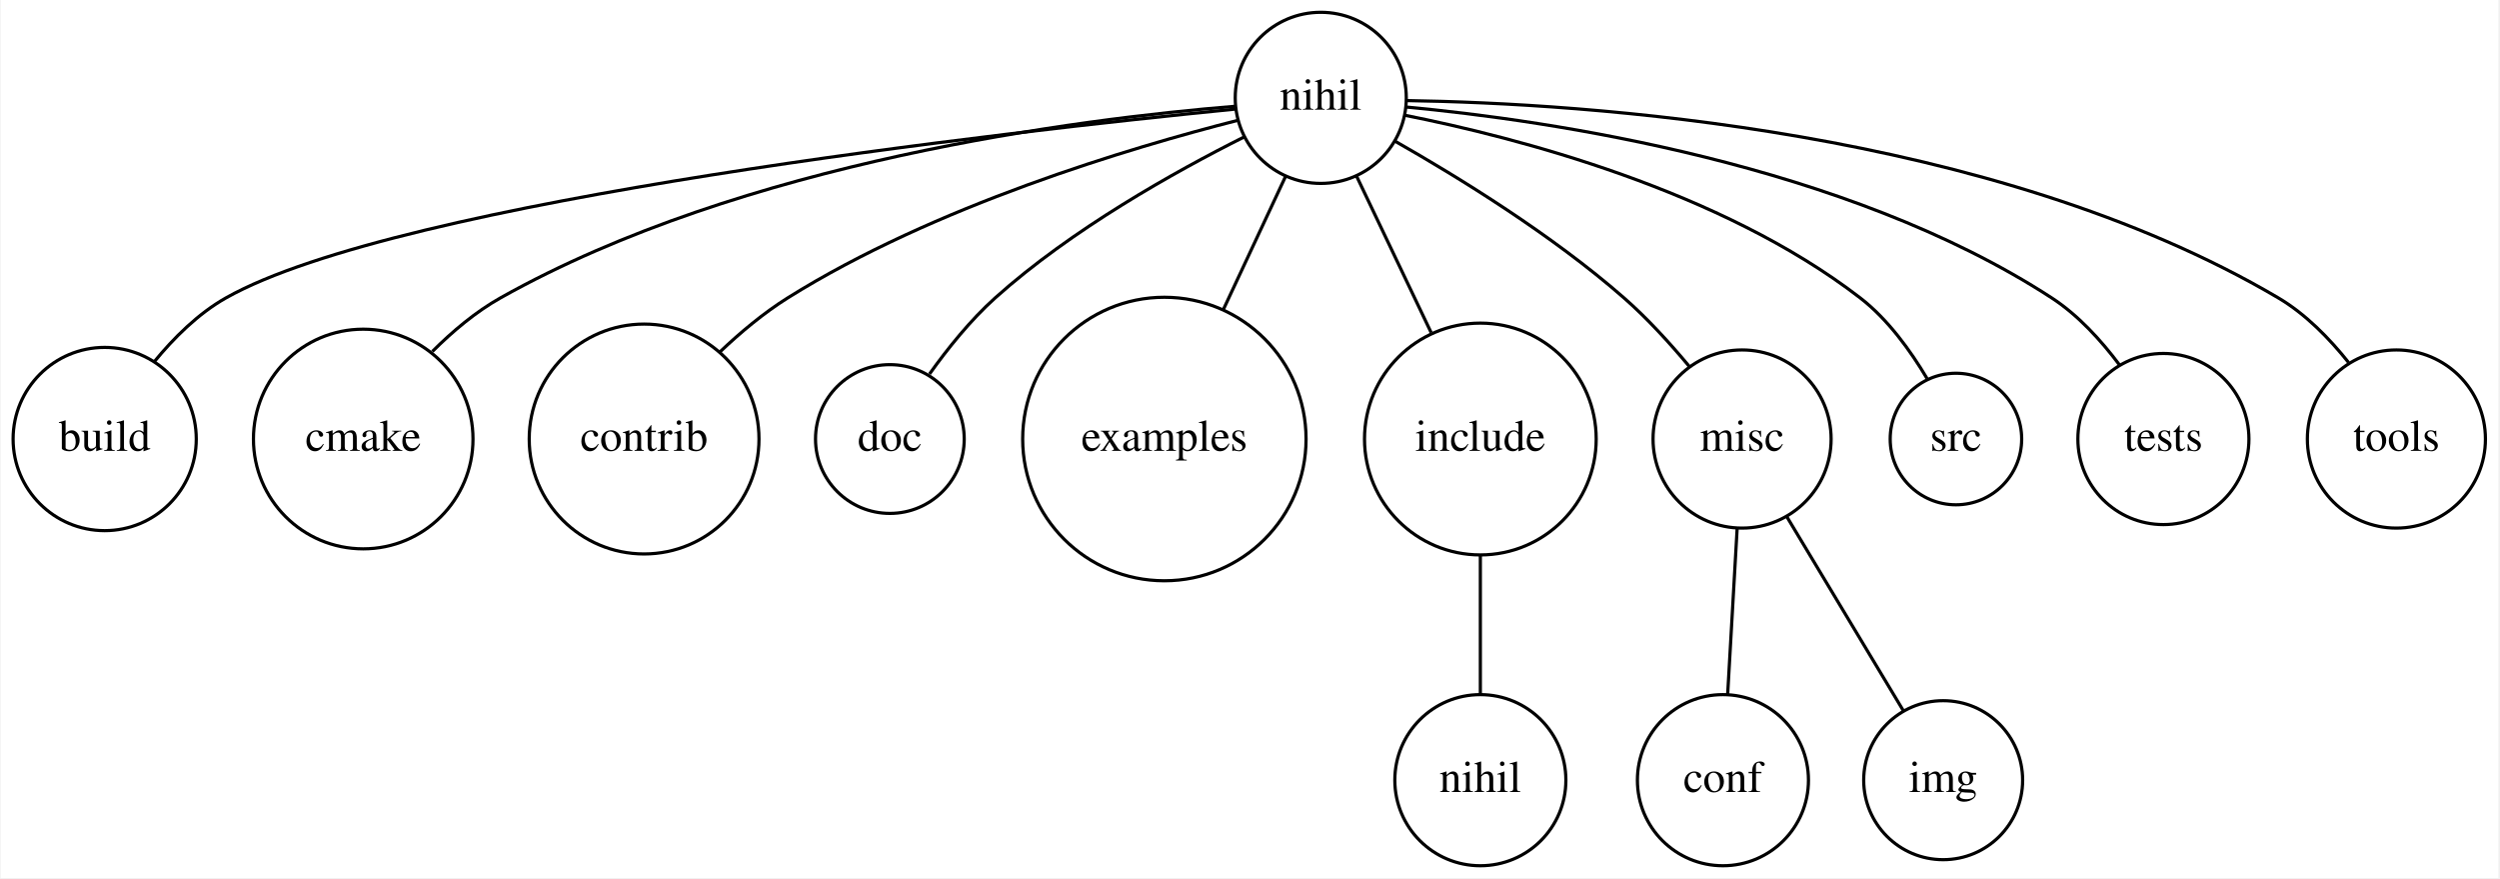
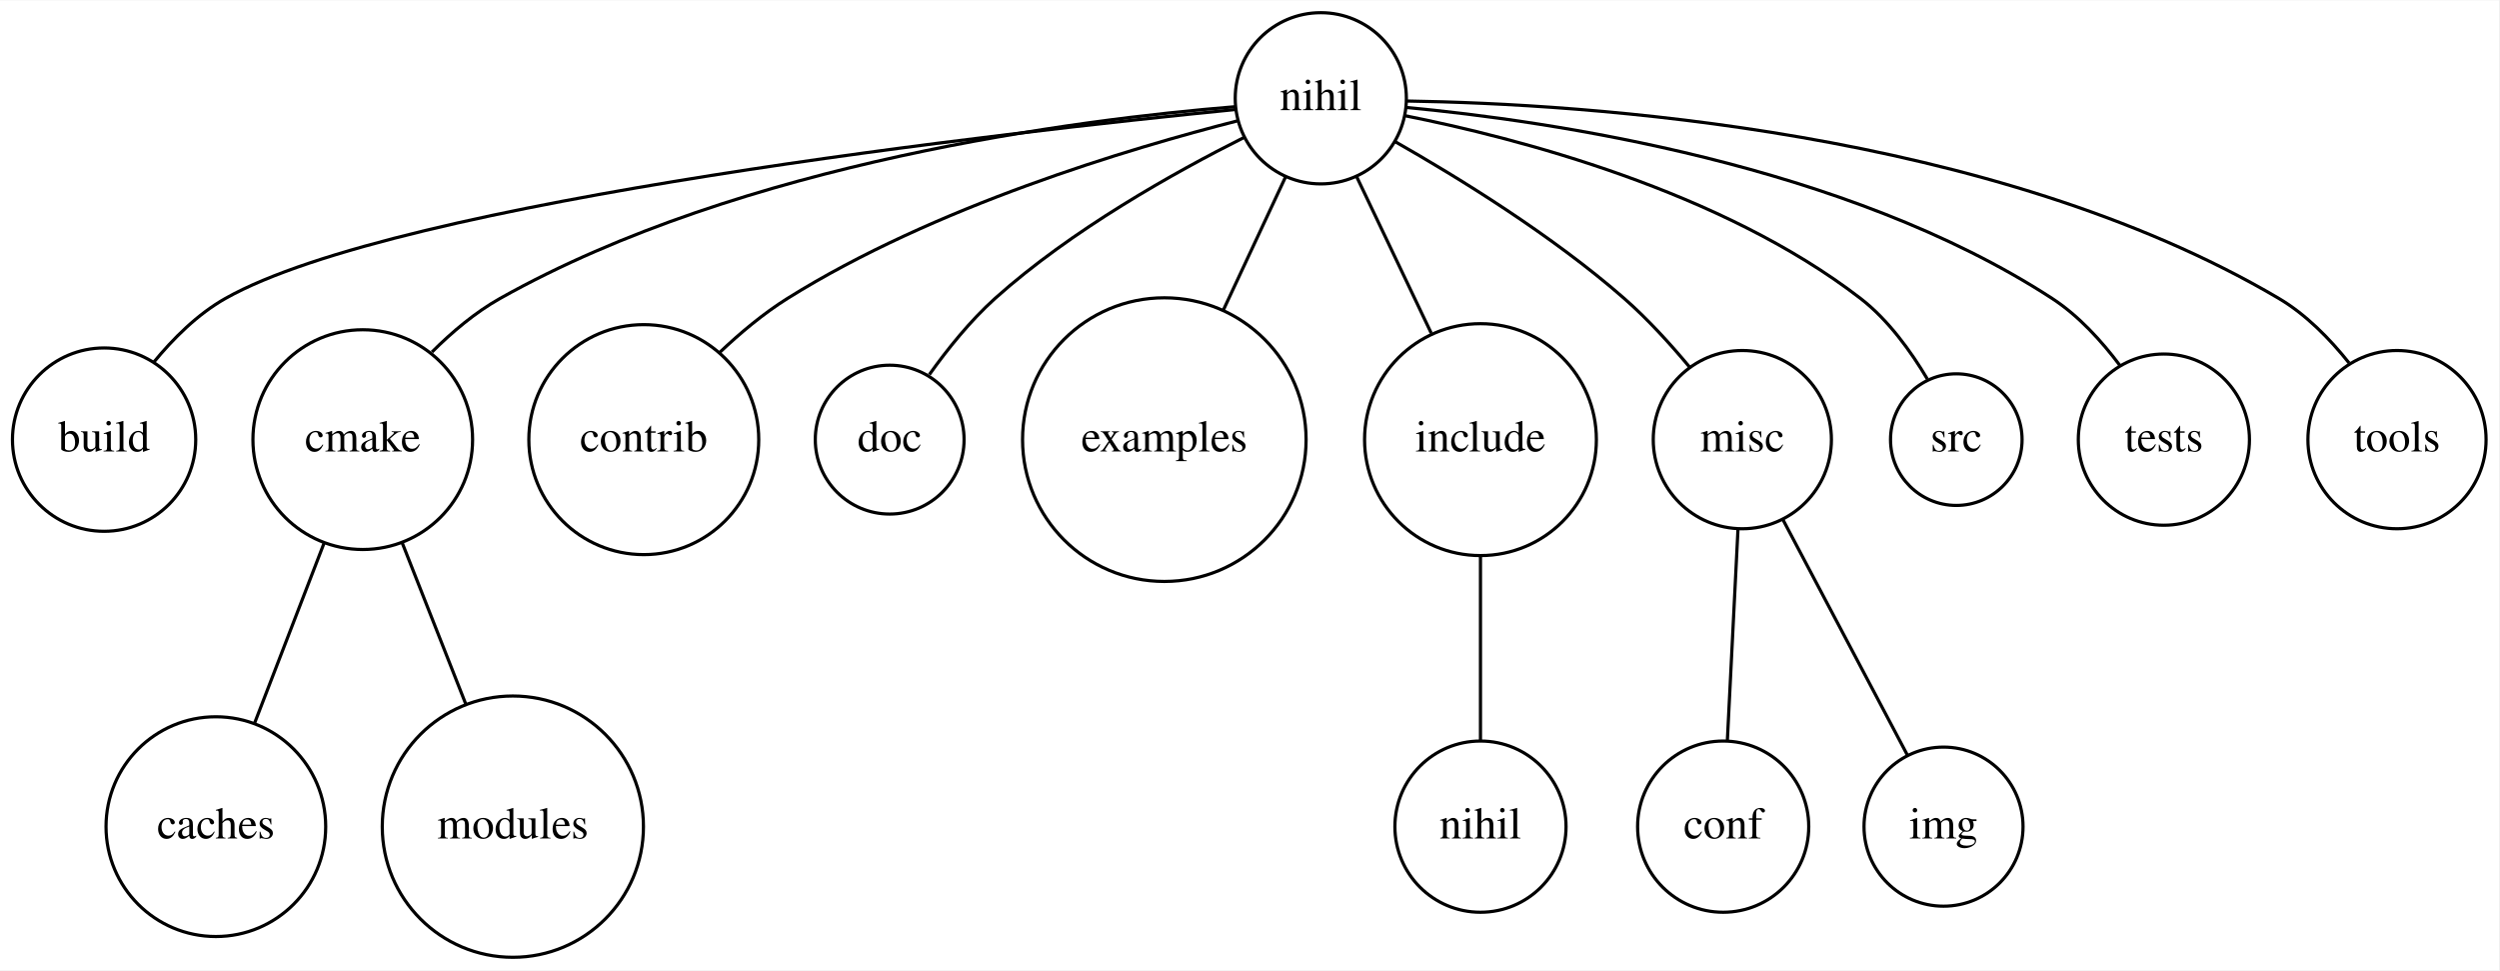
- <svg xmlns="http://www.w3.org/2000/svg" width="783pt" height="275pt" viewBox="0.00 0.00 782.54 274.98">
-   <g id="graph0" class="graph" transform="scale(1 1) rotate(0) translate(4 270.983)">
-     <polygon fill="white" stroke="none" points="-4,4 -4,-270.983 778.545,-270.983 778.545,4 -4,4" />
+ <svg xmlns="http://www.w3.org/2000/svg" width="783pt" height="304pt" viewBox="0.00 0.00 782.54 303.58">
+   <g id="graph0" class="graph" transform="scale(1 1) rotate(0) translate(4 299.58)">
+     <polygon fill="white" stroke="none" points="-4,4 -4,-299.58 778.545,-299.58 778.545,4 -4,4" />
    <g id="node1" class="node">
-       <ellipse fill="none" stroke="black" cx="409.597" cy="-240.335" rx="26.796" ry="26.796" />
-       <text text-anchor="middle" x="409.597" y="-236.635" font-family="Times,serif" font-size="14.00">nihil</text>
+       <ellipse fill="none" stroke="black" cx="409.597" cy="-268.933" rx="26.796" ry="26.796" />
+       <text text-anchor="middle" x="409.597" y="-265.233" font-family="Times,serif" font-size="14.00">nihil</text>
    </g>
    <g id="node2" class="node">
-       <ellipse fill="none" stroke="black" cx="28.598" cy="-133.491" rx="28.695" ry="28.695" />
-       <text text-anchor="middle" x="28.598" y="-129.791" font-family="Times,serif" font-size="14.00">build</text>
+       <ellipse fill="none" stroke="black" cx="28.598" cy="-162.089" rx="28.695" ry="28.695" />
+       <text text-anchor="middle" x="28.598" y="-158.389" font-family="Times,serif" font-size="14.00">build</text>
    </g>
    <g id="edge1" class="edge">
-       <path fill="none" stroke="black" d="M382.96,-236.831C312.199,-229.823 121.205,-208.489 66.597,-177.687 57.898,-172.78 50.196,-165.116 44.041,-157.597" />
+       <path fill="none" stroke="black" d="M382.96,-265.428C312.199,-258.42 121.205,-237.087 66.597,-206.285 57.898,-201.378 50.196,-193.713 44.041,-186.194" />
    </g>
    <g id="node3" class="node">
-       <ellipse fill="none" stroke="black" cx="109.597" cy="-133.491" rx="34.394" ry="34.394" />
-       <text text-anchor="middle" x="109.597" y="-129.791" font-family="Times,serif" font-size="14.00">cmake</text>
+       <ellipse fill="none" stroke="black" cx="109.597" cy="-162.089" rx="34.394" ry="34.394" />
+       <text text-anchor="middle" x="109.597" y="-158.389" font-family="Times,serif" font-size="14.00">cmake</text>
    </g>
    <g id="edge2" class="edge">
-       <path fill="none" stroke="black" d="M382.703,-237.697C333.913,-233.72 228.817,-220.476 152.597,-177.687 144.847,-173.336 137.553,-167.19 131.25,-160.895" />
+       <path fill="none" stroke="black" d="M382.703,-266.294C333.913,-262.318 228.817,-249.074 152.597,-206.285 144.847,-201.934 137.553,-195.787 131.25,-189.492" />
    </g>
    <g id="node4" class="node">
-       <ellipse fill="none" stroke="black" cx="197.597" cy="-133.491" rx="35.995" ry="35.995" />
-       <text text-anchor="middle" x="197.597" y="-129.791" font-family="Times,serif" font-size="14.00">contrib</text>
+       <ellipse fill="none" stroke="black" cx="197.597" cy="-162.089" rx="35.995" ry="35.995" />
+       <text text-anchor="middle" x="197.597" y="-158.389" font-family="Times,serif" font-size="14.00">contrib</text>
    </g>
    <g id="edge3" class="edge">
-       <path fill="none" stroke="black" d="M383.789,-233.344C349.647,-224.655 288.441,-206.384 242.597,-177.687 235.07,-172.976 227.748,-166.851 221.272,-160.701" />
+       <path fill="none" stroke="black" d="M383.789,-261.942C349.647,-253.252 288.441,-234.981 242.597,-206.285 235.07,-201.573 227.748,-195.448 221.272,-189.298" />
    </g>
    <g id="node5" class="node">
-       <ellipse fill="none" stroke="black" cx="274.597" cy="-133.491" rx="23.296" ry="23.296" />
-       <text text-anchor="middle" x="274.597" y="-129.791" font-family="Times,serif" font-size="14.00">doc</text>
+       <ellipse fill="none" stroke="black" cx="274.597" cy="-162.089" rx="23.296" ry="23.296" />
+       <text text-anchor="middle" x="274.597" y="-158.389" font-family="Times,serif" font-size="14.00">doc</text>
    </g>
    <g id="edge4" class="edge">
-       <path fill="none" stroke="black" d="M385.645,-228.118C363.83,-217.183 331.474,-199.1 307.597,-177.687 299.869,-170.757 292.689,-161.807 287.014,-153.852" />
+       <path fill="none" stroke="black" d="M385.645,-256.716C363.83,-245.78 331.474,-227.697 307.597,-206.285 299.869,-199.354 292.689,-190.404 287.014,-182.45" />
    </g>
    <g id="node6" class="node">
-       <ellipse fill="none" stroke="black" cx="360.597" cy="-133.491" rx="44.393" ry="44.393" />
-       <text text-anchor="middle" x="360.597" y="-129.791" font-family="Times,serif" font-size="14.00">examples</text>
+       <ellipse fill="none" stroke="black" cx="360.597" cy="-162.089" rx="44.393" ry="44.393" />
+       <text text-anchor="middle" x="360.597" y="-158.389" font-family="Times,serif" font-size="14.00">examples</text>
    </g>
    <g id="edge5" class="edge">
-       <path fill="none" stroke="black" d="M398.601,-215.806C392.845,-203.49 385.642,-188.079 379.06,-173.995" />
+       <path fill="none" stroke="black" d="M398.601,-244.404C392.845,-232.087 385.642,-216.677 379.06,-202.593" />
    </g>
    <g id="node7" class="node">
-       <ellipse fill="none" stroke="black" cx="459.597" cy="-133.491" rx="36.294" ry="36.294" />
-       <text text-anchor="middle" x="459.597" y="-129.791" font-family="Times,serif" font-size="14.00">include</text>
+       <ellipse fill="none" stroke="black" cx="459.597" cy="-162.089" rx="36.294" ry="36.294" />
+       <text text-anchor="middle" x="459.597" y="-158.389" font-family="Times,serif" font-size="14.00">include</text>
    </g>
    <g id="edge6" class="edge">
-       <path fill="none" stroke="black" d="M420.694,-216.067C427.599,-201.588 436.579,-182.759 444.171,-166.839" />
+       <path fill="none" stroke="black" d="M420.694,-244.664C427.599,-230.186 436.579,-211.356 444.171,-195.437" />
    </g>
    <g id="node8" class="node">
-       <ellipse fill="none" stroke="black" cx="541.597" cy="-133.491" rx="27.895" ry="27.895" />
-       <text text-anchor="middle" x="541.597" y="-129.791" font-family="Times,serif" font-size="14.00">misc</text>
+       <ellipse fill="none" stroke="black" cx="541.597" cy="-162.089" rx="27.895" ry="27.895" />
+       <text text-anchor="middle" x="541.597" y="-158.389" font-family="Times,serif" font-size="14.00">misc</text>
    </g>
    <g id="edge7" class="edge">
-       <path fill="none" stroke="black" d="M432.761,-226.825C452.836,-215.415 482.111,-197.372 504.597,-177.687 511.879,-171.313 519.007,-163.489 525.033,-156.26" />
+       <path fill="none" stroke="black" d="M432.761,-255.423C452.836,-244.012 482.111,-225.97 504.597,-206.285 511.879,-199.911 519.007,-192.087 525.033,-184.857" />
    </g>
    <g id="node9" class="node">
-       <ellipse fill="none" stroke="black" cx="608.597" cy="-133.491" rx="20.598" ry="20.598" />
-       <text text-anchor="middle" x="608.597" y="-129.791" font-family="Times,serif" font-size="14.00">src</text>
+       <ellipse fill="none" stroke="black" cx="608.597" cy="-162.089" rx="20.598" ry="20.598" />
+       <text text-anchor="middle" x="608.597" y="-158.389" font-family="Times,serif" font-size="14.00">src</text>
    </g>
    <g id="edge8" class="edge">
-       <path fill="none" stroke="black" d="M435.739,-234.929C471.15,-227.895 534.942,-211.344 578.597,-177.687 587.275,-170.998 594.409,-161.088 599.54,-152.448" />
+       <path fill="none" stroke="black" d="M435.739,-263.527C471.15,-256.493 534.942,-239.941 578.597,-206.285 587.275,-199.595 594.409,-189.686 599.54,-181.045" />
    </g>
    <g id="node10" class="node">
-       <ellipse fill="none" stroke="black" cx="673.597" cy="-133.491" rx="26.796" ry="26.796" />
-       <text text-anchor="middle" x="673.597" y="-129.791" font-family="Times,serif" font-size="14.00">tests</text>
+       <ellipse fill="none" stroke="black" cx="673.597" cy="-162.089" rx="26.796" ry="26.796" />
+       <text text-anchor="middle" x="673.597" y="-158.389" font-family="Times,serif" font-size="14.00">tests</text>
    </g>
    <g id="edge9" class="edge">
-       <path fill="none" stroke="black" d="M436.108,-237.493C481.114,-233.274 573.872,-219.761 638.597,-177.687 646.852,-172.322 654.085,-164.374 659.8,-156.754" />
+       <path fill="none" stroke="black" d="M436.108,-266.09C481.114,-261.871 573.872,-248.359 638.597,-206.285 646.852,-200.919 654.085,-192.972 659.8,-185.352" />
    </g>
    <g id="node11" class="node">
-       <ellipse fill="none" stroke="black" cx="746.597" cy="-133.491" rx="27.895" ry="27.895" />
-       <text text-anchor="middle" x="746.597" y="-129.791" font-family="Times,serif" font-size="14.00">tools</text>
+       <ellipse fill="none" stroke="black" cx="746.597" cy="-162.089" rx="27.895" ry="27.895" />
+       <text text-anchor="middle" x="746.597" y="-158.389" font-family="Times,serif" font-size="14.00">tools</text>
    </g>
    <g id="edge10" class="edge">
-       <path fill="none" stroke="black" d="M436.516,-239.484C491.658,-238.629 619.816,-230.605 709.597,-177.687 718.104,-172.674 725.611,-164.986 731.601,-157.478" />
+       <path fill="none" stroke="black" d="M436.516,-268.081C491.658,-267.227 619.816,-259.202 709.597,-206.285 718.104,-201.271 725.611,-193.583 731.601,-186.075" />
+     </g>
+     <g id="node12" class="node">
+       <ellipse fill="none" stroke="black" cx="63.597" cy="-40.946" rx="34.394" ry="34.394" />
+       <text text-anchor="middle" x="63.597" y="-37.246" font-family="Times,serif" font-size="14.00">caches</text>
+     </g>
+     <g id="edge11" class="edge">
+       <path fill="none" stroke="black" d="M97.511,-129.786C90.803,-112.411 82.483,-90.861 75.762,-73.454" />
+     </g>
+     <g id="node16" class="node">
+       <ellipse fill="none" stroke="black" cx="156.597" cy="-40.946" rx="40.893" ry="40.893" />
+       <text text-anchor="middle" x="156.597" y="-37.246" font-family="Times,serif" font-size="14.00">modules</text>
+     </g>
+     <g id="edge12" class="edge">
+       <path fill="none" stroke="black" d="M121.946,-129.786C128.038,-114.342 135.432,-95.598 141.823,-79.398" />
+     </g>
+     <g id="node14" class="node">
+       <ellipse fill="none" stroke="black" cx="459.597" cy="-40.946" rx="26.796" ry="26.796" />
+       <text text-anchor="middle" x="459.597" y="-37.246" font-family="Times,serif" font-size="14.00">nihil</text>
+     </g>
+     <g id="edge13" class="edge">
+       <path fill="none" stroke="black" d="M459.597,-125.665C459.597,-107.144 459.597,-84.876 459.597,-67.963" />
    </g>
    <g id="node13" class="node">
-       <ellipse fill="none" stroke="black" cx="459.597" cy="-26.648" rx="26.796" ry="26.796" />
-       <text text-anchor="middle" x="459.597" y="-22.948" font-family="Times,serif" font-size="14.00">nihil</text>
+       <ellipse fill="none" stroke="black" cx="535.597" cy="-40.946" rx="26.796" ry="26.796" />
+       <text text-anchor="middle" x="535.597" y="-37.246" font-family="Times,serif" font-size="14.00">conf</text>
    </g>
-     <g id="edge11" class="edge">
-       <path fill="none" stroke="black" d="M459.597,-96.996C459.597,-82.739 459.597,-66.61 459.597,-53.497" />
+     <g id="edge14" class="edge">
+       <path fill="none" stroke="black" d="M540.236,-134.054C539.233,-114.143 537.878,-87.238 536.892,-67.65" />
    </g>
-     <g id="node12" class="node">
-       <ellipse fill="none" stroke="black" cx="535.597" cy="-26.648" rx="26.796" ry="26.796" />
-       <text text-anchor="middle" x="535.597" y="-22.948" font-family="Times,serif" font-size="14.00">conf</text>
+     <g id="node15" class="node">
+       <ellipse fill="none" stroke="black" cx="604.597" cy="-40.946" rx="24.897" ry="24.897" />
+       <text text-anchor="middle" x="604.597" y="-37.246" font-family="Times,serif" font-size="14.00">img</text>
    </g>
-     <g id="edge12" class="edge">
-       <path fill="none" stroke="black" d="M540.052,-105.491C539.136,-89.474 537.98,-69.278 537.075,-53.472" />
-     </g>
-     <g id="node14" class="node">
-       <ellipse fill="none" stroke="black" cx="604.597" cy="-26.648" rx="24.897" ry="24.897" />
-       <text text-anchor="middle" x="604.597" y="-22.948" font-family="Times,serif" font-size="14.00">img</text>
-     </g>
-     <g id="edge13" class="edge">
-       <path fill="none" stroke="black" d="M555.579,-109.223C566.527,-91.004 581.614,-65.897 592.148,-48.365" />
+     <g id="edge15" class="edge">
+       <path fill="none" stroke="black" d="M554.346,-136.979C565.78,-115.356 582.396,-83.933 593.346,-63.225" />
    </g>
  </g>
</svg>
